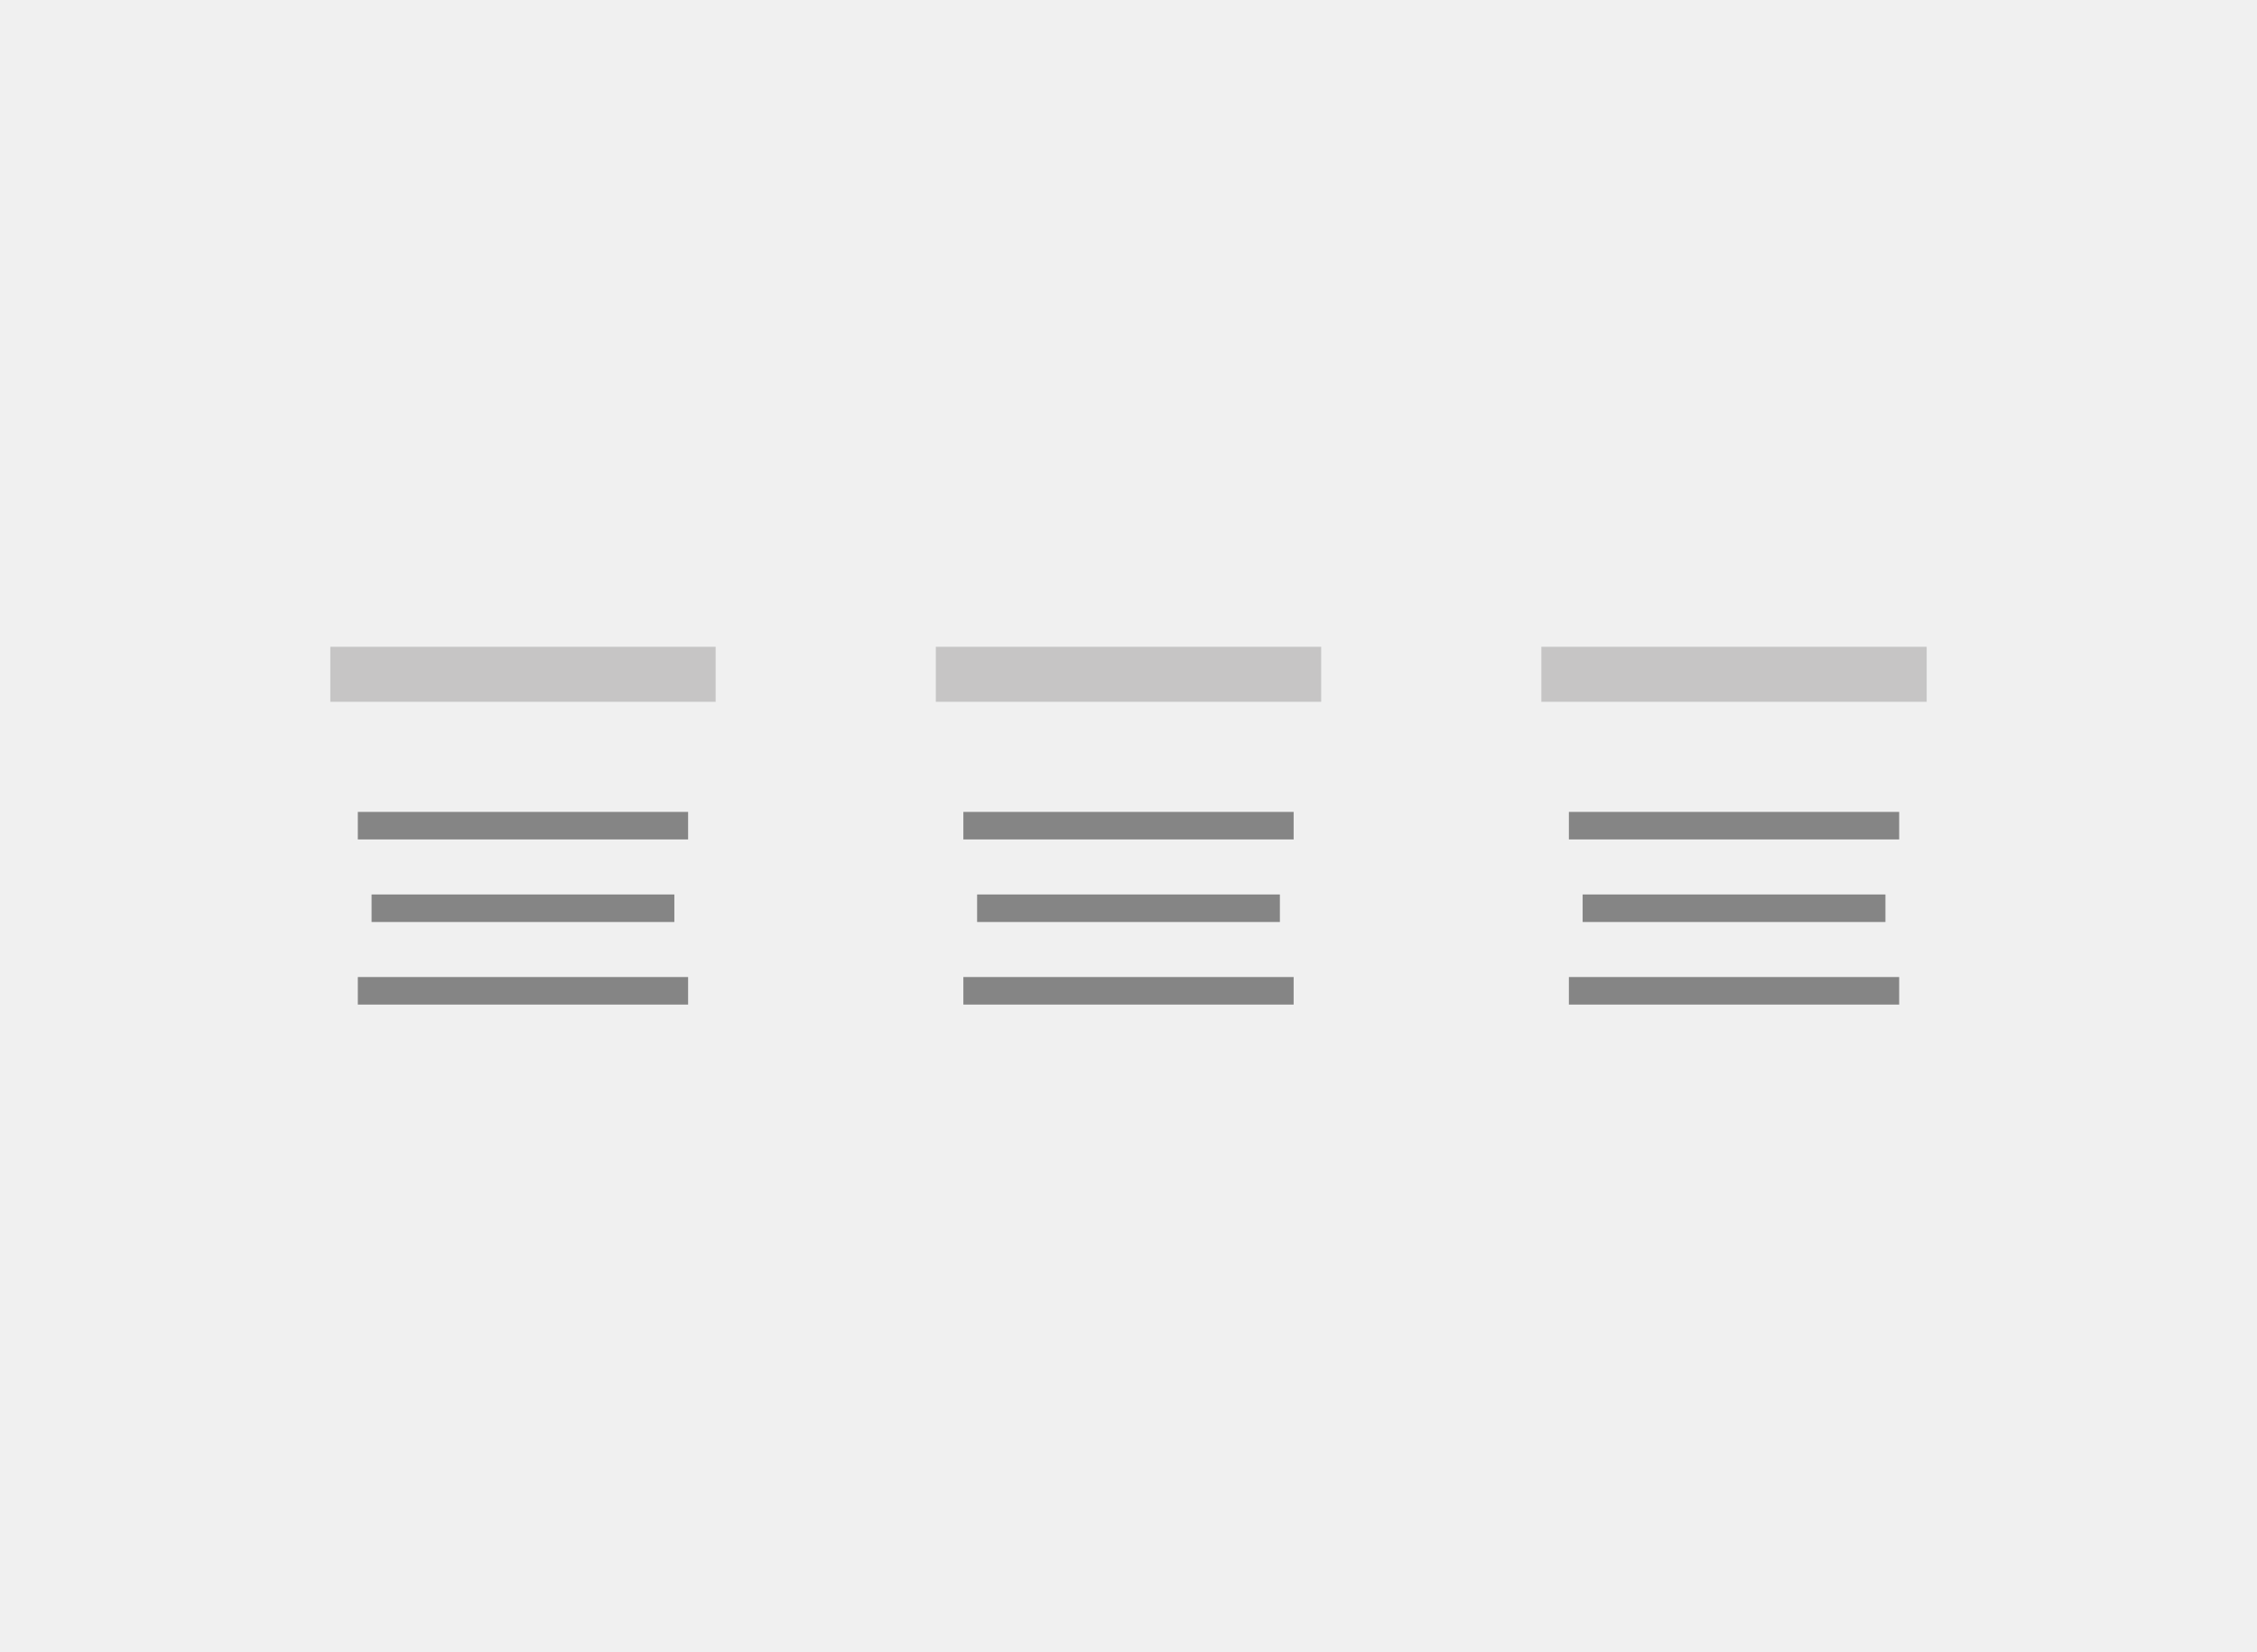
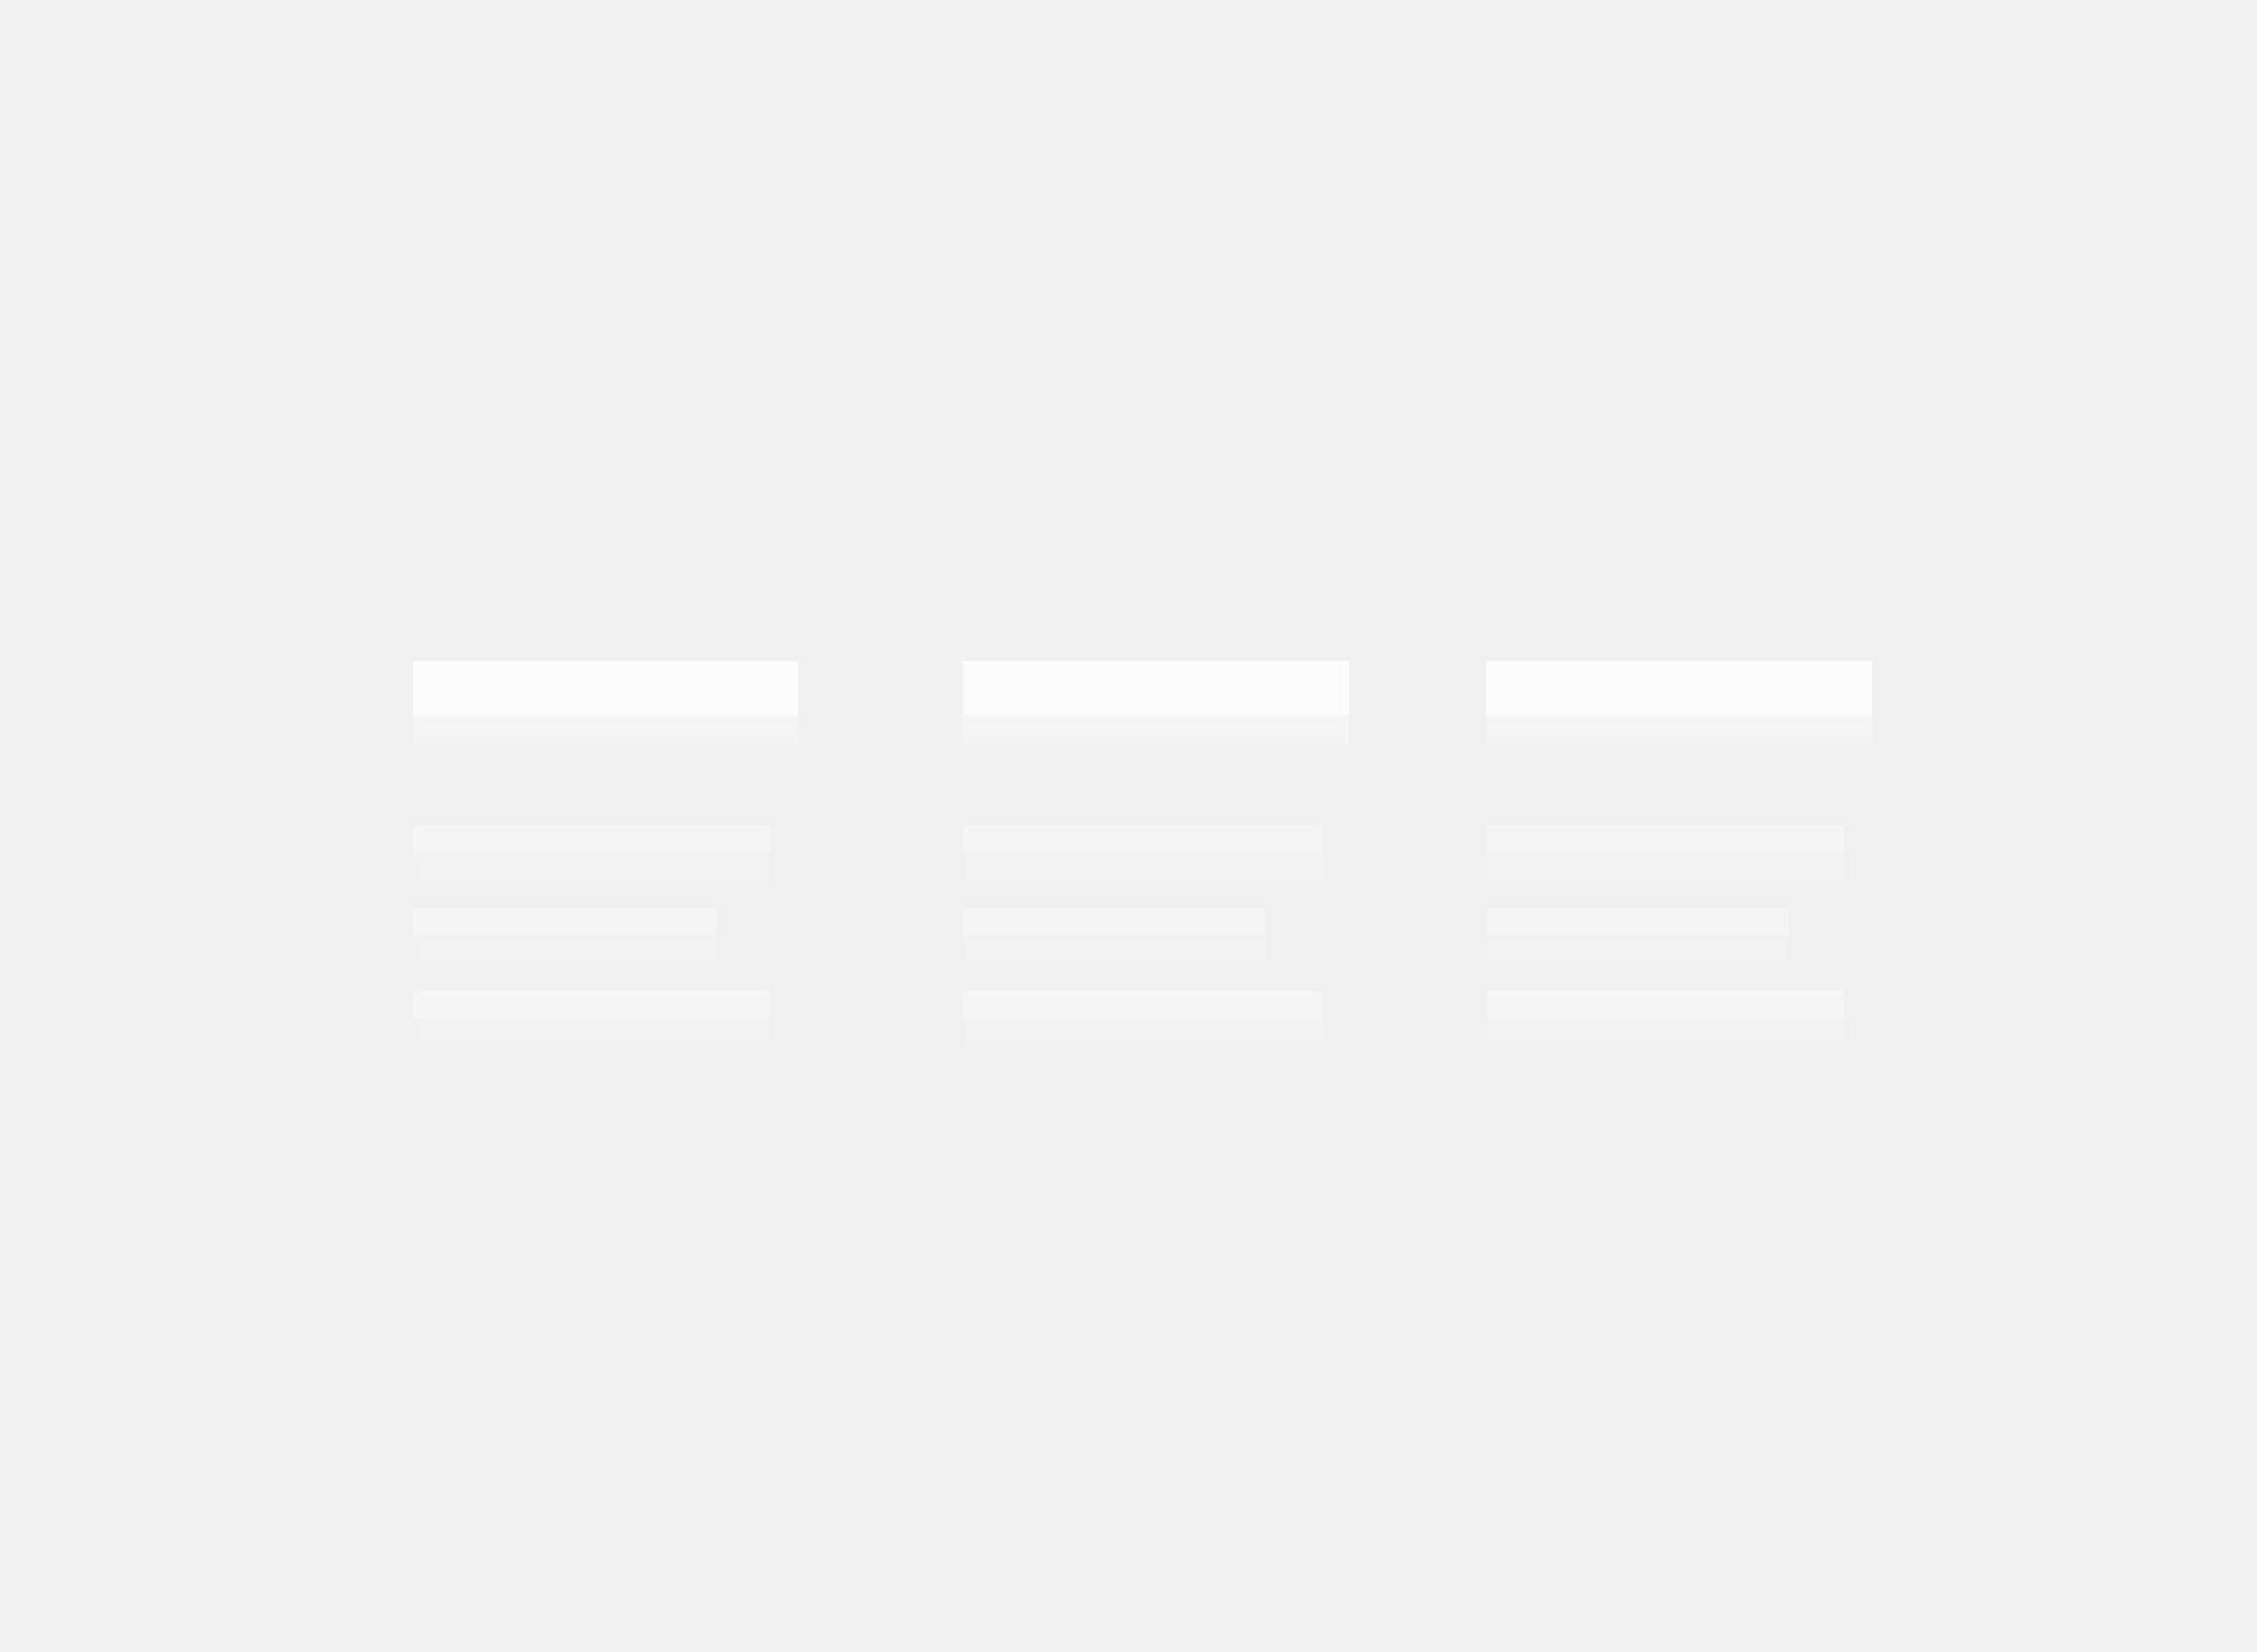
- <svg xmlns="http://www.w3.org/2000/svg" width="82" height="60" viewBox="0 0 82 60" fill="none">
-   <path d="M26 23.5H12V25.5H26V23.5Z" fill="#C6C5C5" />
-   <path d="M25 29.5H13V30.5H25V29.5Z" fill="#858585" />
-   <path d="M24.5 32.5H13.5V33.5H24.5V32.5Z" fill="#858585" />
-   <path d="M25 35.5H13V36.5H25V35.5Z" fill="#858585" />
-   <path d="M48 23.5H34V25.5H48V23.5Z" fill="#C6C5C5" />
-   <path d="M47 29.5H35V30.5H47V29.5Z" fill="#858585" />
-   <path d="M46.5 32.5H35.5V33.5H46.5V32.5Z" fill="#858585" />
-   <path d="M47 35.5H35V36.5H47V35.5Z" fill="#858585" />
-   <path d="M70 23.5H56V25.5H70V23.5Z" fill="#C6C5C5" />
-   <path d="M69 29.5H57V30.5H69V29.5Z" fill="#858585" />
-   <path d="M68.5 32.5H57.5V33.5H68.5V32.5Z" fill="#858585" />
-   <path d="M69 35.5H57V36.5H69V35.5Z" fill="#858585" />
+ <svg xmlns="http://www.w3.org/2000/svg" xmlns:xlink="http://www.w3.org/1999/xlink" width="82" height="60" viewBox="0 0 82 60">
+   <defs>
+     <rect id="path-1" width="14" height="2" x="0" y="0" />
+     <filter id="filter-2" width="107.1%" height="200%" x="-3.6%" y="-25%" filterUnits="objectBoundingBox">
+       <feOffset dy="1" in="SourceAlpha" result="shadowOffsetOuter1" />
+       <feComposite in="shadowOffsetOuter1" in2="SourceAlpha" operator="out" result="shadowOffsetOuter1" />
+       <feColorMatrix in="shadowOffsetOuter1" values="0 0 0 0 1   0 0 0 0 1   0 0 0 0 1  0 0 0 0.292 0" />
+     </filter>
+     <path id="path-3" d="M13 12v1H0v-1h13zm-2-3v1H0V9h11zm2-3v1H0V6h13z" />
+     <filter id="filter-4" width="107.7%" height="128.6%" x="-3.8%" y="-7.1%" filterUnits="objectBoundingBox">
+       <feOffset dy="1" in="SourceAlpha" result="shadowOffsetOuter1" />
+       <feComposite in="shadowOffsetOuter1" in2="SourceAlpha" operator="out" result="shadowOffsetOuter1" />
+       <feColorMatrix in="shadowOffsetOuter1" values="0 0 0 0 1   0 0 0 0 1   0 0 0 0 1  0 0 0 0.1 0" />
+     </filter>
+     <rect id="path-5" width="14" height="2" x="20" y="0" />
+     <filter id="filter-6" width="107.1%" height="200%" x="-3.6%" y="-25%" filterUnits="objectBoundingBox">
+       <feOffset dy="1" in="SourceAlpha" result="shadowOffsetOuter1" />
+       <feComposite in="shadowOffsetOuter1" in2="SourceAlpha" operator="out" result="shadowOffsetOuter1" />
+       <feColorMatrix in="shadowOffsetOuter1" values="0 0 0 0 1   0 0 0 0 1   0 0 0 0 1  0 0 0 0.292 0" />
+     </filter>
+     <path id="path-7" d="M33 12v1H20v-1h13zm-2-3v1H20V9h11zm2-3v1H20V6h13z" />
+     <filter id="filter-8" width="107.7%" height="128.6%" x="-3.8%" y="-7.1%" filterUnits="objectBoundingBox">
+       <feOffset dy="1" in="SourceAlpha" result="shadowOffsetOuter1" />
+       <feComposite in="shadowOffsetOuter1" in2="SourceAlpha" operator="out" result="shadowOffsetOuter1" />
+       <feColorMatrix in="shadowOffsetOuter1" values="0 0 0 0 1   0 0 0 0 1   0 0 0 0 1  0 0 0 0.1 0" />
+     </filter>
+     <rect id="path-9" width="14" height="2" x="39" y="0" />
+     <filter id="filter-10" width="107.1%" height="200%" x="-3.6%" y="-25%" filterUnits="objectBoundingBox">
+       <feOffset dy="1" in="SourceAlpha" result="shadowOffsetOuter1" />
+       <feComposite in="shadowOffsetOuter1" in2="SourceAlpha" operator="out" result="shadowOffsetOuter1" />
+       <feColorMatrix in="shadowOffsetOuter1" values="0 0 0 0 1   0 0 0 0 1   0 0 0 0 1  0 0 0 0.292 0" />
+     </filter>
+     <path id="path-11" d="M52 12v1H39v-1h13zm-2-3v1H39V9h11zm2-3v1H39V6h13z" />
+     <filter id="filter-12" width="107.7%" height="128.6%" x="-3.8%" y="-7.1%" filterUnits="objectBoundingBox">
+       <feOffset dy="1" in="SourceAlpha" result="shadowOffsetOuter1" />
+       <feComposite in="shadowOffsetOuter1" in2="SourceAlpha" operator="out" result="shadowOffsetOuter1" />
+       <feColorMatrix in="shadowOffsetOuter1" values="0 0 0 0 1   0 0 0 0 1   0 0 0 0 1  0 0 0 0.1 0" />
+     </filter>
+   </defs>
+   <g fill="none" fill-rule="evenodd" class="snippets_thumbs">
+     <g class="s_mega_menu_multi_menus">
+       <rect width="82" height="60" class="bg" />
+       <g class="group" transform="translate(15 24)">
+         <g class="rectangle">
+           <use fill="#000" filter="url(#filter-2)" xlink:href="#path-1" />
+           <use fill="#FFF" fill-opacity=".78" xlink:href="#path-1" />
+         </g>
+         <g class="combined_shape">
+           <use fill="#000" filter="url(#filter-4)" xlink:href="#path-3" />
+           <use fill="#FFF" fill-opacity=".348" xlink:href="#path-3" />
+         </g>
+         <g class="rectangle">
+           <use fill="#000" filter="url(#filter-6)" xlink:href="#path-5" />
+           <use fill="#FFF" fill-opacity=".78" xlink:href="#path-5" />
+         </g>
+         <g class="combined_shape">
+           <use fill="#000" filter="url(#filter-8)" xlink:href="#path-7" />
+           <use fill="#FFF" fill-opacity=".348" xlink:href="#path-7" />
+         </g>
+         <g class="rectangle">
+           <use fill="#000" filter="url(#filter-10)" xlink:href="#path-9" />
+           <use fill="#FFF" fill-opacity=".78" xlink:href="#path-9" />
+         </g>
+         <g class="combined_shape">
+           <use fill="#000" filter="url(#filter-12)" xlink:href="#path-11" />
+           <use fill="#FFF" fill-opacity=".348" xlink:href="#path-11" />
+         </g>
+       </g>
+     </g>
+   </g>
</svg>
